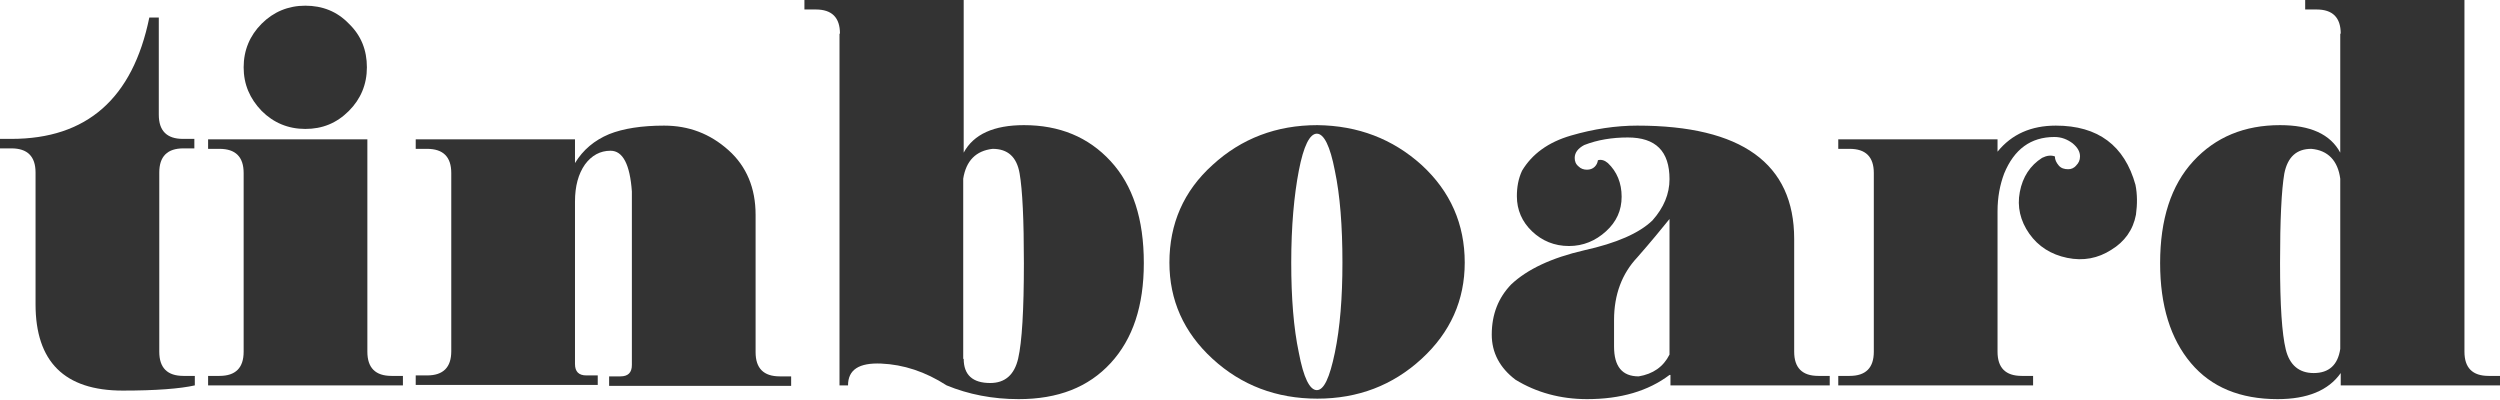
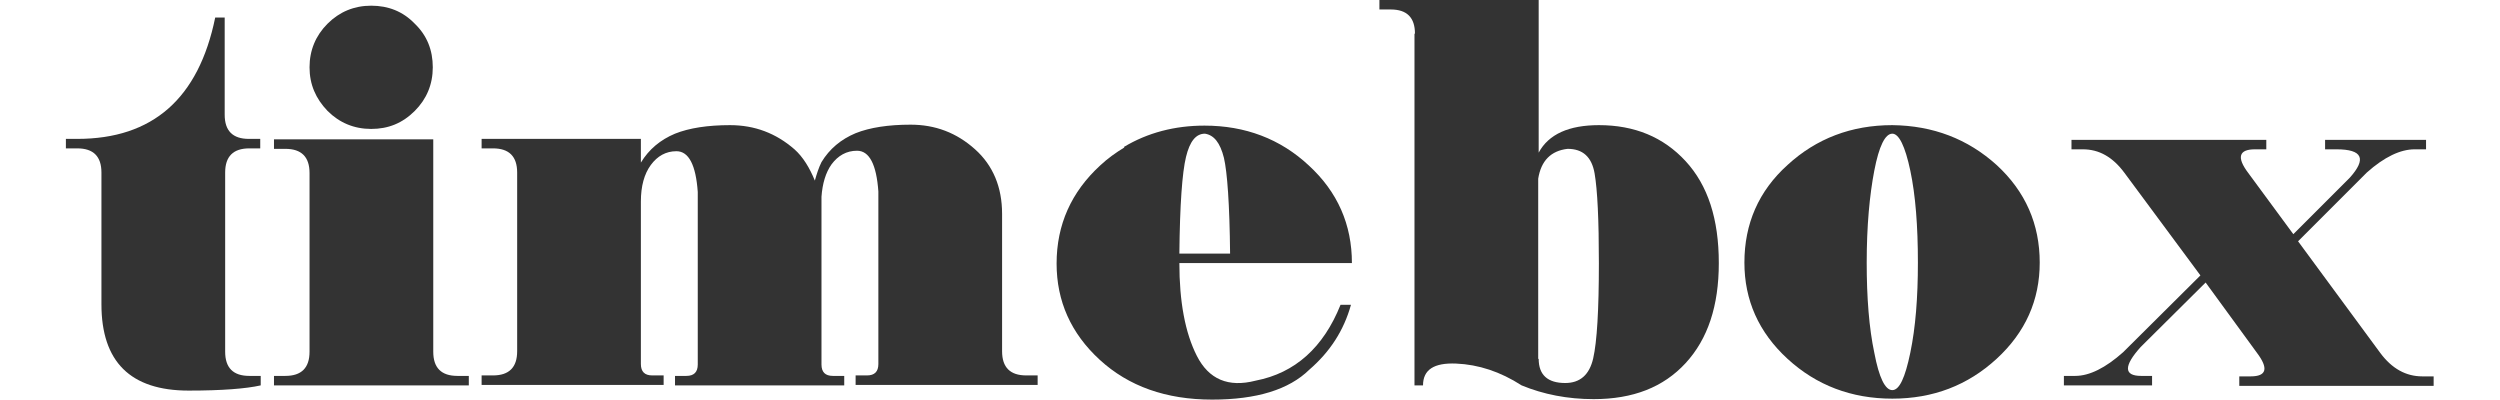
- <svg xmlns="http://www.w3.org/2000/svg" version="1.1" id="Layer_1" x="0px" y="0px" viewBox="0 0 527.4 84.2" style="enable-background:new 0 0 527.4 84.2;" xml:space="preserve">
+ <svg xmlns="http://www.w3.org/2000/svg" version="1.1" id="Layer_1" x="0px" y="0px" viewBox="-375 358.8 527.4 84.2" style="enable-background:new -375 358.8 527.4 84.2;" xml:space="preserve">
  <style type="text/css">
	.st0{fill:#333333;}
- 	.st1{fill:#00FFF2;}
- 	.st2{fill:#FFFF00;}
- 	.st3{fill:#CD00FF;}
- 	.st4{fill:#00FF00;}
- 	.st5{fill:#FF007A;}
</style>
  <g>
-     <g>
-       <path class="st0" d="M38.7,31.3c-3.4,0-5.1,1.7-5.1,5.1v37.8c0,3.4,1.7,5.1,5.1,5.1h2.4v2c-3.1,0.7-8.2,1.1-15.2,1.1    c-12.3,0-18.4-6.1-18.4-18.2V36.4c0-3.4-1.7-5.1-5.1-5.1H0v-2h2.4c15.9,0,25.6-8.5,29.1-25.6h2v20.5c0,3.4,1.7,5.1,5.1,5.1h2.4v2    H38.7z" />
-       <path class="st0" d="M51.4,36.5c0-3.4-1.7-5.1-5.1-5.1h-2.4v-2h33.6v44.8c0,3.4,1.7,5.1,5.1,5.1H85v2H43.9v-2h2.4    c3.4,0,5.1-1.7,5.1-5.1V36.5z M73.6,5c2.6,2.5,3.8,5.6,3.8,9.2c0,3.6-1.3,6.7-3.8,9.2c-2.6,2.6-5.6,3.8-9.2,3.8    c-3.6,0-6.7-1.3-9.2-3.8c-2.5-2.6-3.8-5.6-3.8-9.2c0-3.6,1.3-6.7,3.8-9.2c2.5-2.5,5.6-3.8,9.2-3.8C68,1.2,71.1,2.4,73.6,5z" />
-       <path class="st0" d="M121.3,42.5v34.3c0,1.6,0.8,2.4,2.4,2.4h2.4v2H87.7v-2h2.4c3.4,0,5.1-1.7,5.1-5.1V36.5c0-3.4-1.7-5.1-5.1-5.1    h-2.4v-2h33.6v5c1.7-2.8,4.1-4.8,7.2-6.1c3-1.2,6.9-1.8,11.6-1.8c5.2,0,9.7,1.7,13.6,5.2c3.8,3.4,5.7,8,5.7,13.6v29    c0,3.4,1.7,5.1,5.1,5.1h2.4v2h-38.4v-2h2.4c1.6,0,2.4-0.8,2.4-2.4V40.4c-0.4-5.7-1.9-8.6-4.5-8.6c-2.2,0-4,1-5.4,2.9    C122,36.7,121.3,39.3,121.3,42.5z" />
-       <path class="st0" d="M177.2,7.1c0-3.4-1.7-5.1-5.1-5.1h-2.4V0h33.6v32.2c2.1-3.9,6.4-5.8,12.7-5.8c7.5,0,13.6,2.5,18.3,7.6    s7,12.2,7,21.5c0,9-2.3,16-7,21.1s-11.1,7.6-19.4,7.6c-5.5,0-10.6-1-15.2-2.9c-4.5-2.9-9.1-4.4-13.8-4.6c-4.7-0.2-7,1.3-7,4.6    h-1.8V7.1z M203.3,75.7c0,3.4,1.9,5.1,5.6,5.1c3.1,0,5.1-1.7,5.9-5.2c0.8-3.5,1.2-10.2,1.2-20.1c0-9.1-0.3-15.4-0.9-18.9    c-0.6-3.5-2.5-5.2-5.7-5.2c-3.5,0.4-5.6,2.5-6.2,6.3V75.7z" />
-       <path class="st0" d="M299.9,34.8c6.1,5.6,9.1,12.5,9.1,20.6c0,7.9-3,14.7-9.1,20.3c-6.1,5.6-13.4,8.4-22,8.4    c-8.6,0-16-2.8-22.1-8.4c-6.1-5.6-9.1-12.4-9.1-20.3c0-8.2,3-15.1,9.1-20.6c6.1-5.6,13.5-8.4,22.1-8.4    C286.5,26.5,293.8,29.3,299.9,34.8z M277.8,28.2c-1.5,0-2.8,2.6-3.8,7.8c-1,5.2-1.6,11.7-1.6,19.4c0,7.4,0.5,13.8,1.6,19    c1,5.3,2.3,7.9,3.8,7.9c1.5,0,2.7-2.6,3.8-7.9c1.1-5.3,1.6-11.6,1.6-19c0-7.7-0.5-14.2-1.6-19.4C280.6,30.8,279.3,28.2,277.8,28.2    z" />
-       <path class="st0" d="M352.2,79.1c-4.5,3.4-10.3,5.1-17.4,5.1c-5.6,0-10.7-1.4-15.1-4.1c-3.3-2.5-5-5.7-5-9.5    c0-4.3,1.4-7.8,4.1-10.6c3.4-3.2,8.5-5.6,15.4-7.2c6.8-1.5,11.6-3.6,14.4-6.3c2.4-2.7,3.6-5.6,3.6-8.7c0-5.9-2.9-8.8-8.8-8.8    c-3.3,0-6.4,0.5-9.2,1.6c-1.3,0.7-2,1.6-2,2.7c0,0.7,0.2,1.3,0.8,1.8c0.5,0.5,1.1,0.7,1.8,0.7c0.6,0,1.2-0.2,1.6-0.6    c0.4-0.4,0.6-0.8,0.7-1.4c0.7-0.2,1.4,0,2.1,0.6c1.9,1.8,2.9,4.2,2.9,7.1c0,2.9-1.1,5.3-3.3,7.3c-2.2,2-4.8,3.1-7.8,3.1    c-3.1,0-5.7-1.1-7.8-3.1c-2.1-2-3.2-4.5-3.2-7.4c0-1.9,0.3-3.7,1.1-5.4c2.1-3.5,5.5-6,10.3-7.4c4.8-1.4,9.5-2.1,14-2.1    c22,0,33.1,8,33.1,23.9v23.8c0,3.4,1.7,5.1,5.1,5.1h2.4v2h-33.6V79.1z M352.2,74.8V46.2c-1.7,2.1-3.9,4.8-6.8,8.1    c-3.2,3.4-4.9,7.8-4.9,13.2v5.6c0,4.2,1.7,6.3,5.2,6.3C348.7,78.9,350.9,77.4,352.2,74.8z" />
-       <path class="st0" d="M421.4,44.6v29.6c0,3.4,1.7,5.1,5.1,5.1h2.4v2h-41.1v-2h2.4c3.4,0,5.1-1.7,5.1-5.1V36.5    c0-3.4-1.7-5.1-5.1-5.1h-2.4v-2h33.6V32c3-3.7,7.1-5.5,12.3-5.5c8.9,0,14.5,4.2,16.8,12.5c0.4,2,0.4,4.1,0.1,6.3    c-0.6,3.2-2.4,5.7-5.2,7.4c-2.8,1.8-5.9,2.4-9.3,1.7c-3.4-0.7-6.1-2.4-8-5.1c-1.9-2.7-2.6-5.7-2-8.8c0.6-3.2,2.2-5.6,4.7-7.2    c1-0.5,1.9-0.6,2.7-0.3c0,0.7,0.3,1.3,0.8,1.9c0.5,0.6,1.2,0.8,2,0.8c0.6,0,1.2-0.2,1.7-0.8c0.5-0.5,0.8-1.1,0.8-1.9    c0-1-0.5-1.9-1.6-2.8c-1.1-0.8-2.3-1.3-3.8-1.3c-5,0-8.5,2.6-10.6,7.7C421.9,39,421.4,41.6,421.4,44.6z" />
-       <path class="st0" d="M493.8,7.1c0-3.4-1.7-5.1-5.1-5.1h-2.4V0h33.6v74.2c0,3.4,1.7,5.1,5.1,5.1h2.4v2h-33.6v-2.6    c-2.6,3.7-7.1,5.5-13.3,5.5c-7.9,0-14-2.5-18.3-7.6c-4.3-5.1-6.5-12.1-6.5-21.1c0-9.2,2.3-16.4,7-21.5s10.8-7.6,18.3-7.6    c6.4,0,10.6,1.9,12.7,5.8V7.1z M487.6,31.4c-3.1,0-5,1.7-5.7,5.2c-0.6,3.5-0.9,9.8-0.9,18.9c0,8.9,0.4,14.9,1.2,18.2    c0.8,3.3,2.8,5,5.9,5c3.2,0,5.1-1.7,5.6-5.1V37.7C493.2,33.9,491.1,31.7,487.6,31.4z" />
-     </g>
-     <g>
-       <rect x="5.4" y="99.4" class="st1" width="43.9" height="4.1" />
-     </g>
-     <g>
-       <rect x="63.8" y="99.4" class="st2" width="43.9" height="4.1" />
-     </g>
-     <g>
-       <rect x="122.3" y="99.4" class="st3" width="43.9" height="4.1" />
-     </g>
-     <g>
-       <rect x="180.7" y="99.4" class="st4" width="43.9" height="4.1" />
-     </g>
-     <g>
-       <rect x="239.1" y="99.4" class="st5" width="43.9" height="4.1" />
-     </g>
+     <path class="st0" d="M-322.4,390.1c-3.4,0-5.1,1.7-5.1,5.1V433c0,3.4,1.7,5.1,5.1,5.1h2.4v2c-3.1,0.7-8.2,1.1-15.2,1.1   c-12.3,0-18.4-6.1-18.4-18.2v-27.8c0-3.4-1.7-5.1-5.1-5.1h-2.4v-2h2.4c15.9,0,25.6-8.5,29.1-25.6h2V383c0,3.4,1.7,5.1,5.1,5.1h2.4   v2H-322.4z" />
+     <path class="st0" d="M-309.7,395.3c0-3.4-1.7-5.1-5.1-5.1h-2.4v-2h33.6V433c0,3.4,1.7,5.1,5.1,5.1h2.4v2h-41.1v-2h2.4   c3.4,0,5.1-1.7,5.1-5.1V395.3z M-287.5,363.8c2.6,2.5,3.8,5.6,3.8,9.2c0,3.6-1.3,6.7-3.8,9.2c-2.6,2.6-5.6,3.8-9.2,3.8   c-3.6,0-6.7-1.3-9.2-3.8c-2.5-2.6-3.8-5.6-3.8-9.2c0-3.6,1.3-6.7,3.8-9.2c2.5-2.5,5.6-3.8,9.2-3.8   C-293.1,360-290,361.2-287.5,363.8z" />
+     <path class="st0" d="M-201.7,400.3v35.4c0,1.6,0.8,2.4,2.4,2.4h2.4v2h-35.7v-2h2.4c1.6,0,2.4-0.8,2.4-2.4v-36.4   c-0.4-5.7-1.9-8.6-4.5-8.6c-2.2,0-4,1-5.4,2.9c-1.4,1.9-2.1,4.5-2.1,7.7v34.3c0,1.6,0.8,2.4,2.4,2.4h2.4v2h-38.4v-2h2.4   c3.4,0,5.1-1.7,5.1-5.1v-37.7c0-3.4-1.7-5.1-5.1-5.1h-2.4v-2h33.6v5c1.7-2.8,4.1-4.8,7.2-6.1c3-1.2,6.9-1.8,11.6-1.8   c5.2,0,9.7,1.7,13.6,5.1c1.8,1.6,3.2,3.9,4.3,6.6c0.4-1.4,0.8-2.7,1.4-3.9c1.7-2.8,4.1-4.8,7.2-6.1c3-1.2,6.9-1.8,11.6-1.8   c5.2,0,9.7,1.7,13.6,5.2c3.8,3.4,5.7,8,5.7,13.6v29c0,3.4,1.7,5.1,5.1,5.1h2.4v2h-38.4v-2h2.4c1.6,0,2.4-0.8,2.4-2.4v-36.4   c-0.4-5.7-1.9-8.6-4.5-8.6c-2.2,0-4,1-5.4,2.9C-200.8,395.2-201.5,397.5-201.7,400.3z" />
+     <path class="st0" d="M-126.2,414.3c0,8.1,1.2,14.7,3.7,19.6c2.5,4.9,6.6,6.7,12.4,5.2c8.3-1.6,14.3-7,17.9-16h2.2   c-1.5,5.4-4.4,9.9-8.8,13.7c-4.3,4.2-11.1,6.3-20.5,6.3c-9.7,0-17.6-2.8-23.7-8.4c-6.1-5.6-9.1-12.4-9.1-20.3   c0-8.2,3.1-15.1,9.2-20.7c1.6-1.5,3.3-2.7,5.1-3.8l-0.1-0.1c5-3,10.7-4.5,17-4.5c8.6,0,16,2.8,22,8.4c6.1,5.6,9.1,12.5,9.1,20.6   H-126.2z M-120.8,387c-1.9,0-3.2,1.6-4,4.9c-0.8,3.3-1.3,10.1-1.4,20.4h10.7c-0.1-10.4-0.6-17.2-1.3-20.2   C-117.6,388.9-118.9,387.3-120.8,387z" />
+     <path class="st0" d="M-76.5,365.9c0-3.4-1.7-5.1-5.1-5.1H-84v-2h33.6V391c2.1-3.9,6.4-5.8,12.7-5.8c7.5,0,13.6,2.5,18.3,7.6   s7,12.2,7,21.5c0,9-2.3,16-7,21.1s-11.1,7.6-19.4,7.6c-5.5,0-10.6-1-15.2-2.9c-4.5-2.9-9.1-4.4-13.8-4.6c-4.7-0.2-7,1.3-7,4.6h-1.8   V365.9z M-50.4,434.5c0,3.4,1.9,5.1,5.6,5.1c3.1,0,5.1-1.7,5.9-5.2c0.8-3.5,1.2-10.2,1.2-20.1c0-9.1-0.3-15.4-0.9-18.9   c-0.6-3.5-2.5-5.2-5.7-5.2c-3.5,0.4-5.6,2.5-6.2,6.3V434.5z" />
+     <path class="st0" d="M46.2,393.6c6.1,5.6,9.1,12.5,9.1,20.6c0,7.9-3,14.7-9.1,20.3c-6.1,5.6-13.4,8.4-22,8.4   c-8.6,0-16-2.8-22.1-8.4c-6.1-5.6-9.1-12.4-9.1-20.3c0-8.2,3-15.1,9.1-20.6c6.1-5.6,13.5-8.4,22.1-8.4   C32.8,385.3,40.1,388.1,46.2,393.6z M24.2,387c-1.5,0-2.8,2.6-3.8,7.8c-1,5.2-1.6,11.7-1.6,19.4c0,7.4,0.5,13.8,1.6,19   c1,5.3,2.3,7.9,3.8,7.9c1.5,0,2.7-2.6,3.8-7.9c1.1-5.3,1.6-11.6,1.6-19c0-7.7-0.5-14.2-1.6-19.4C26.9,389.6,25.6,387,24.2,387z" />
+     <path class="st0" d="M90.3,418.4L76.6,432c-3.6,4-3.6,6.1,0.1,6.1H79v2H60.4v-2h2.4c3,0,6.4-1.7,10.1-5l16.3-16.2l-16-21.6   c-2.5-3.4-5.4-5-8.8-5H62v-2h41.1v2h-2.4c-3.4,0-3.9,1.7-1.4,5l9.5,12.9l11.9-11.9c3.6-4,2.7-6-2.8-6h-2.4v-2h21.3v2h-2.4   c-3,0-6.4,1.6-10.1,4.9l-14.5,14.5l17.3,23.5c2.5,3.4,5.5,5,8.9,5h2.4v2H97.4v-2h2.4c3.4,0,3.8-1.7,1.3-5L90.3,418.4z" />
  </g>
</svg>
